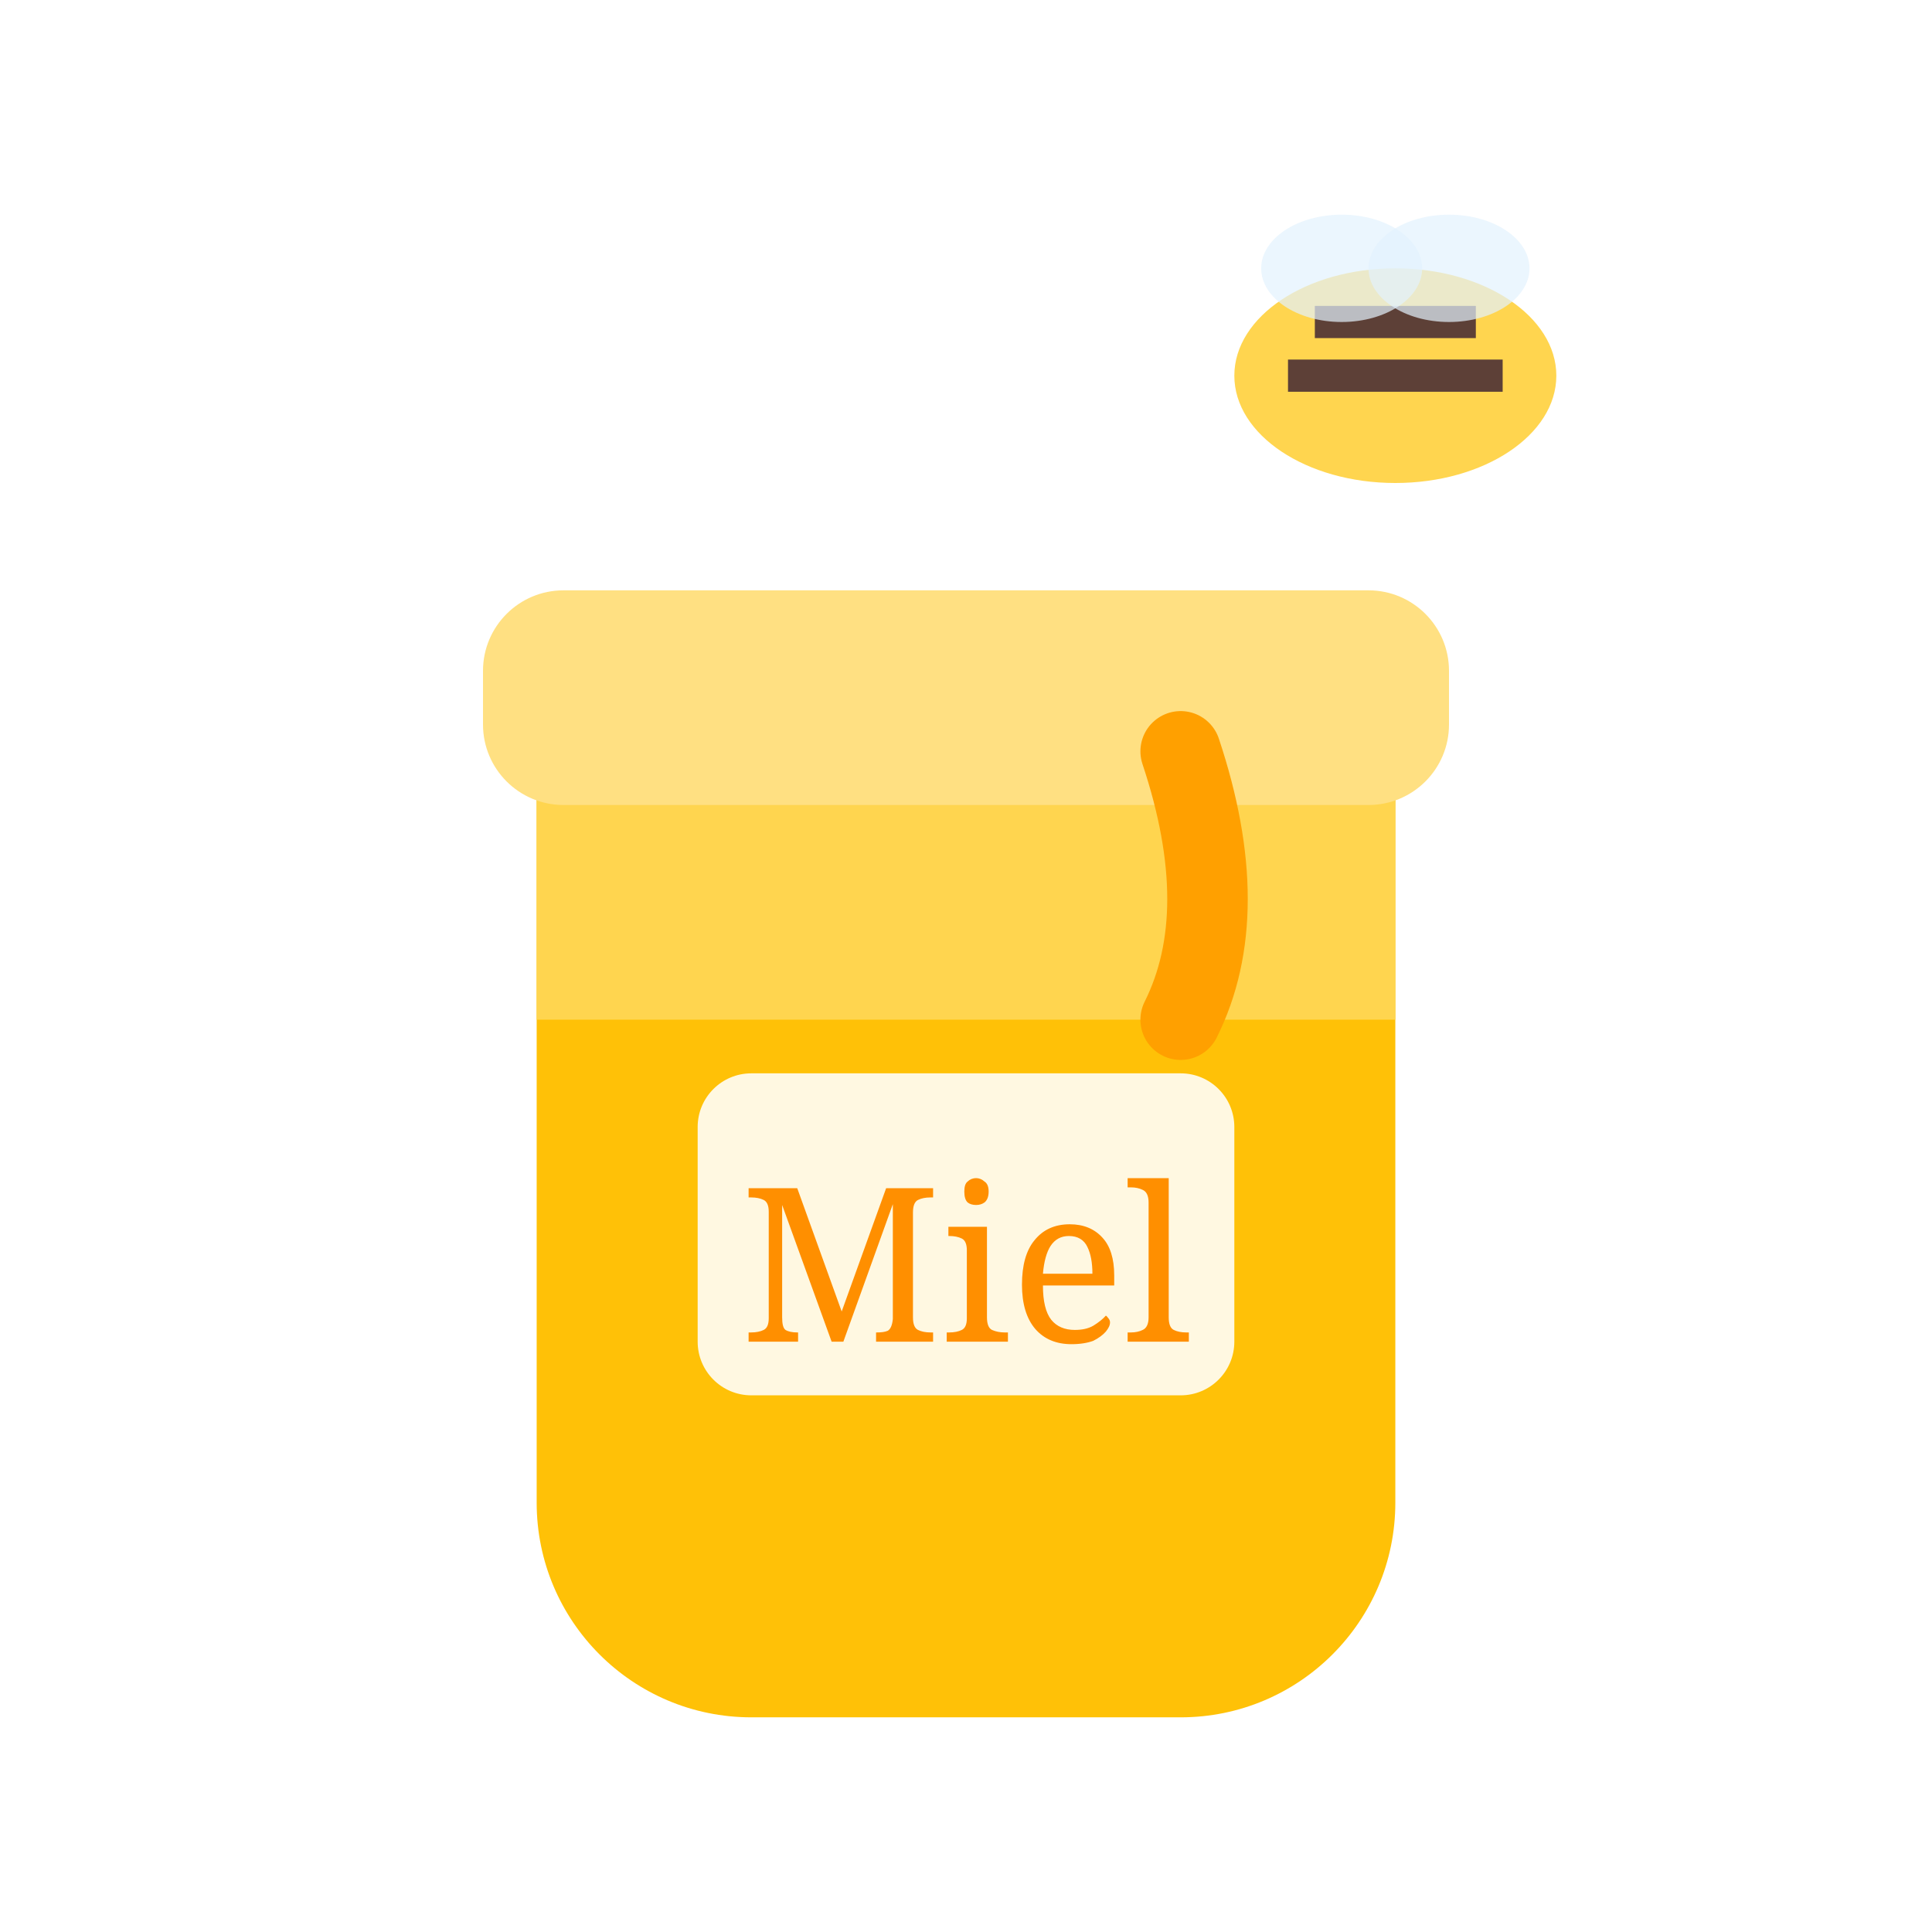
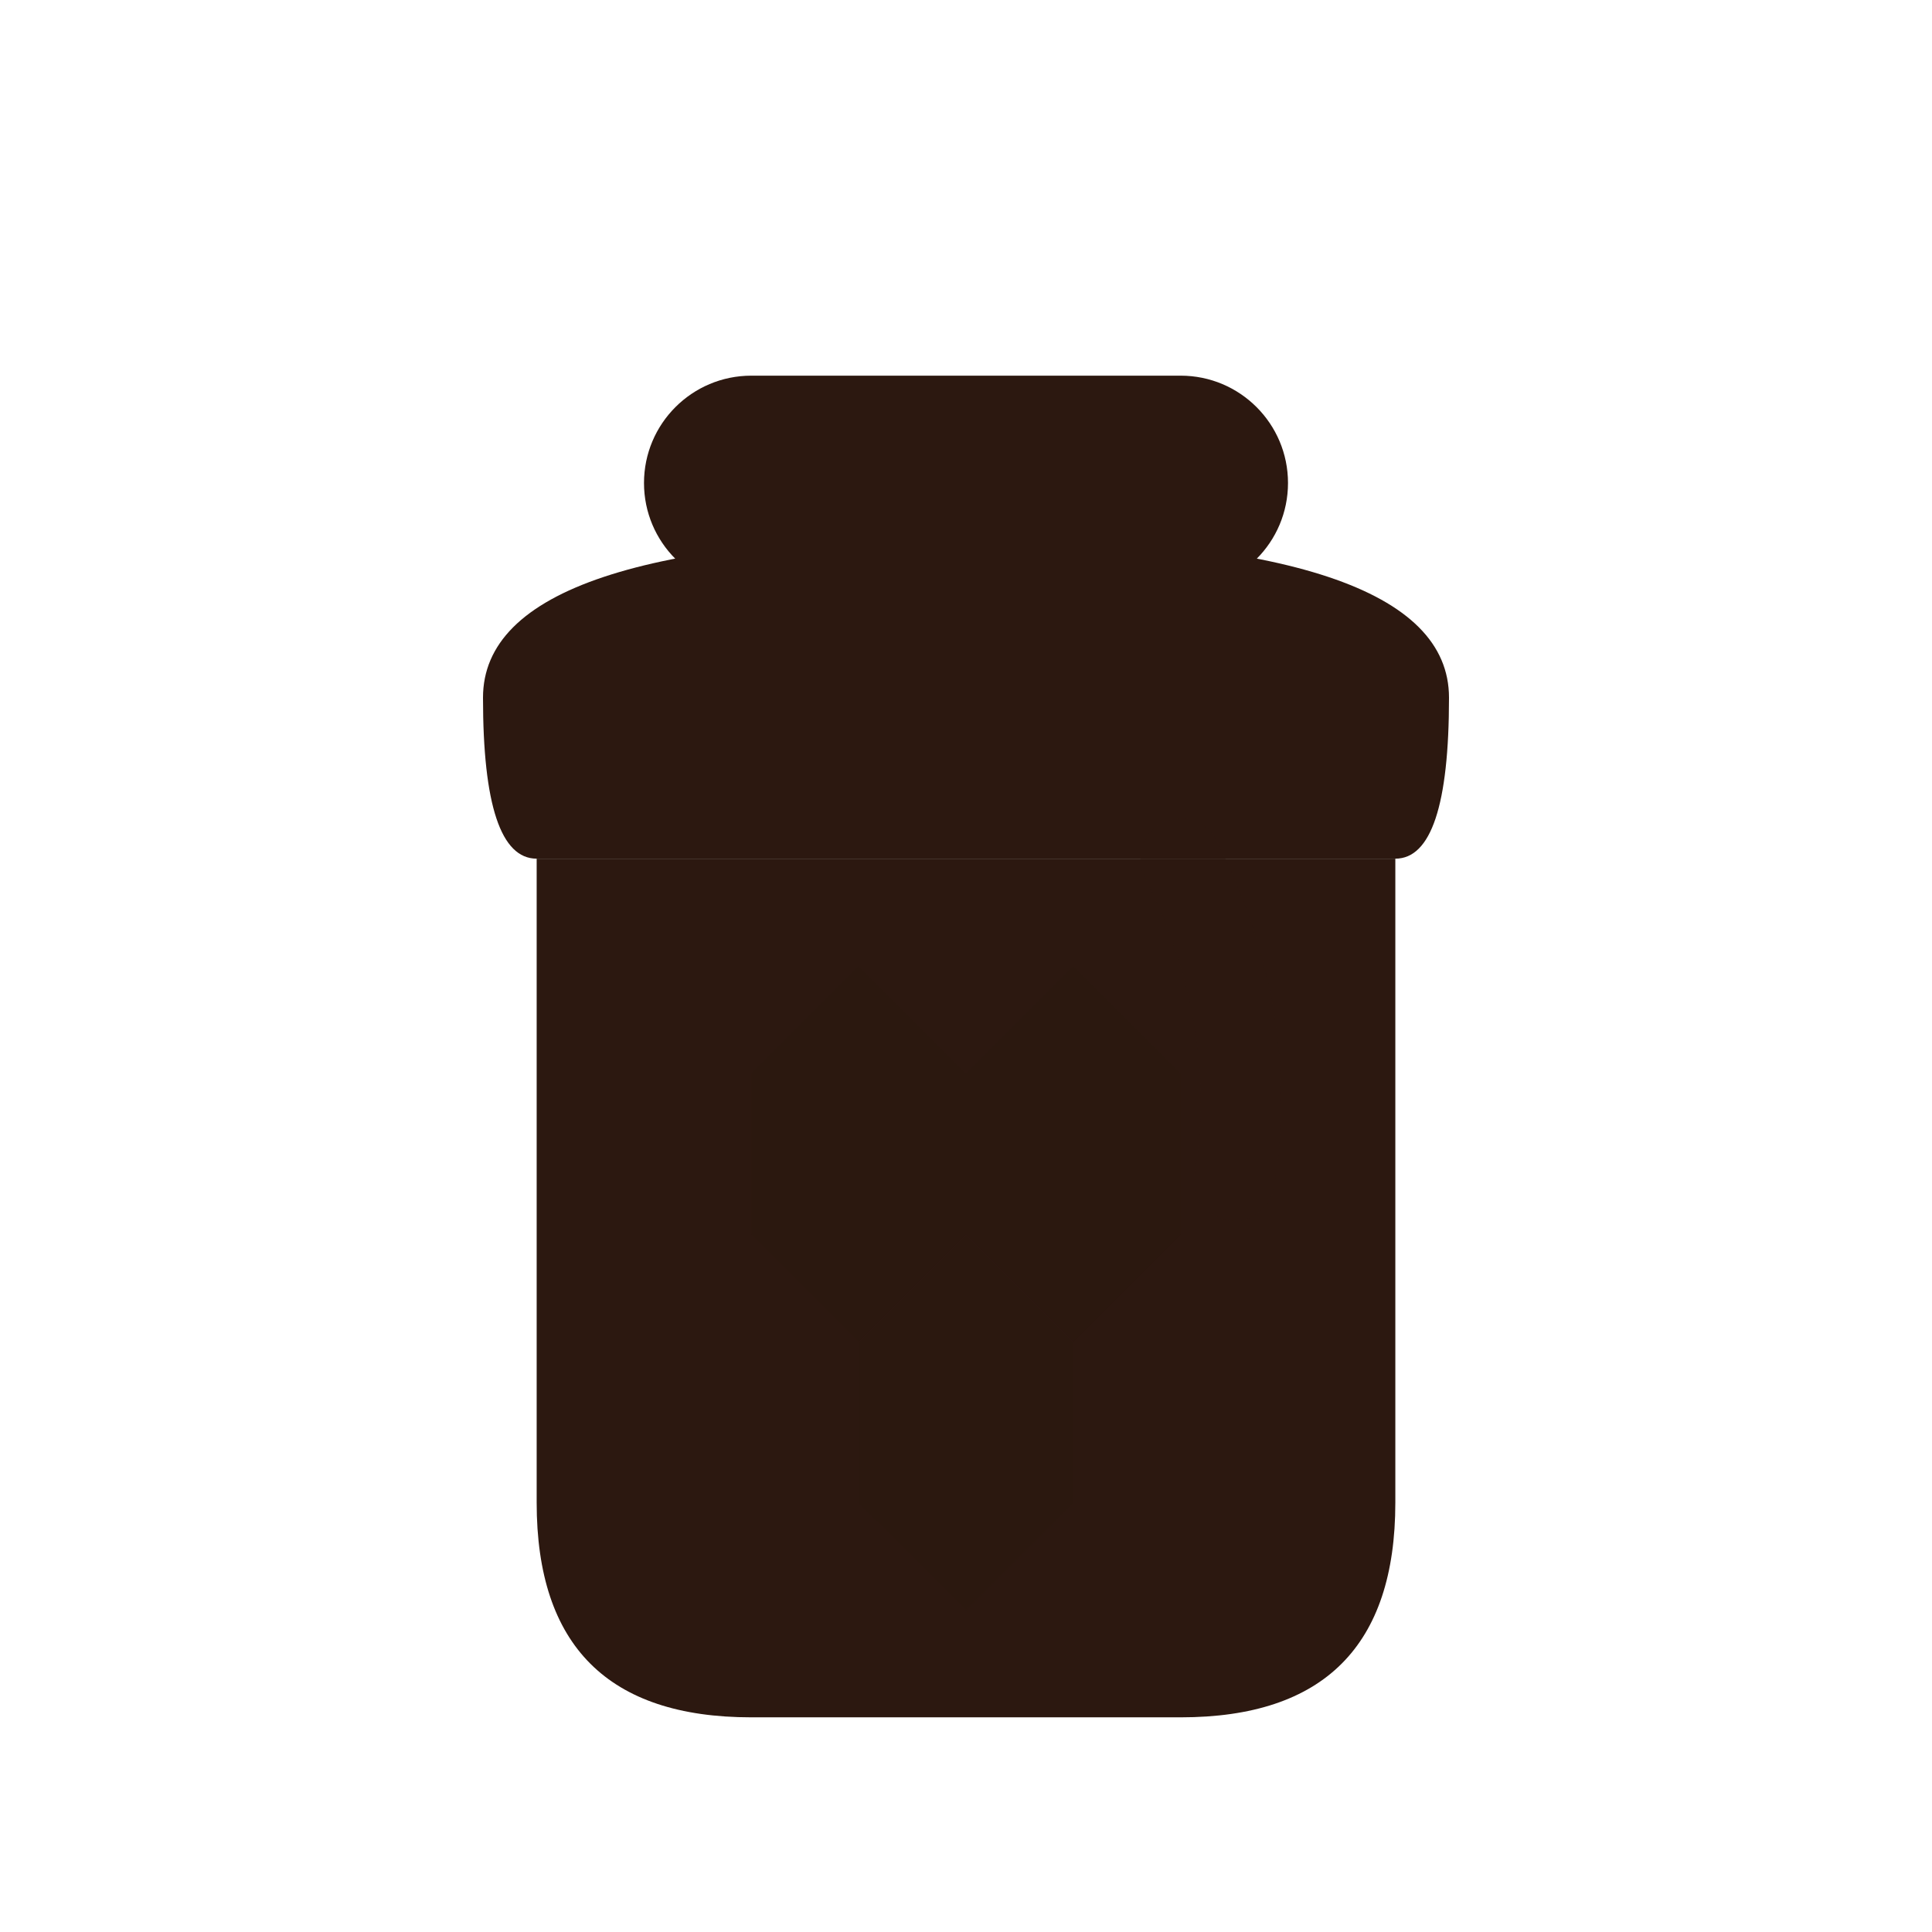
<svg xmlns="http://www.w3.org/2000/svg" viewBox="0 0 36 36" width="36" height="36">
-   <path d="M10 14h16v14a4 4 0 0 1-4 4h-8a4 4 0 0 1-4-4z" fill="#FFC107" />
-   <path d="M10 14h16v5h-16z" fill="#FFD54F" />
-   <rect x="9" y="11" width="18" height="4" rx="1.5" fill="#FFE082" />
-   <path d="M22 14 Q23 17 22 19" fill="none" stroke="#FFA000" stroke-width="1.5" stroke-linecap="round" />
-   <ellipse cx="26" cy="7" rx="3" ry="2" fill="#FFD54F" />
-   <line x1="24" y1="7" x2="28" y2="7" stroke="#5D4037" stroke-width=".6" />
-   <line x1="24.5" y1="6" x2="27.5" y2="6" stroke="#5D4037" stroke-width=".6" />
-   <ellipse cx="25" cy="5" rx="1.5" ry="1" fill="#E3F2FD" opacity=".7" />
-   <ellipse cx="27" cy="5" rx="1.5" ry="1" fill="#E3F2FD" opacity=".7" />
-   <rect x="13" y="20" width="10" height="6" rx="1" fill="#FFF8E1" />
-   <text x="18" y="25" text-anchor="middle" font-size="4" fill="#FF8F00" font-family="serif">Miel</text>
+   <path d="M10 16 L10 28 Q10 32 14 32 L22 32 Q26 32 26 28 L26 16Z" fill="#2C1810" />
+   <path d="M9 13 Q9 16 10 16 L26 16 Q27 16 27 13 Q27 10 18 10 Q9 10 9 13Z" fill="#2C1810" />
+   <rect x="12" y="7" width="12" height="4" rx="2" fill="#2C1810" />
+   <path d="M14 20 L16 18 L18 20 L18 23 L16 25 L14 23Z" fill="#2C1810" fill-opacity=".22" />
+   <path d="M18 20 L20 18 L22 20 L22 23 L20 25 L18 23Z" fill="#2C1810" fill-opacity=".22" />
+   <path d="M16 25 L18 23 L20 25 L20 28 L18 30 L16 28Z" fill="#2C1810" fill-opacity=".22" />
+   <path d="M22 16 Q23.5 19 23 22" fill="none" stroke="#2C1810" stroke-width="1.5" stroke-linecap="round" opacity=".45" />
</svg>
